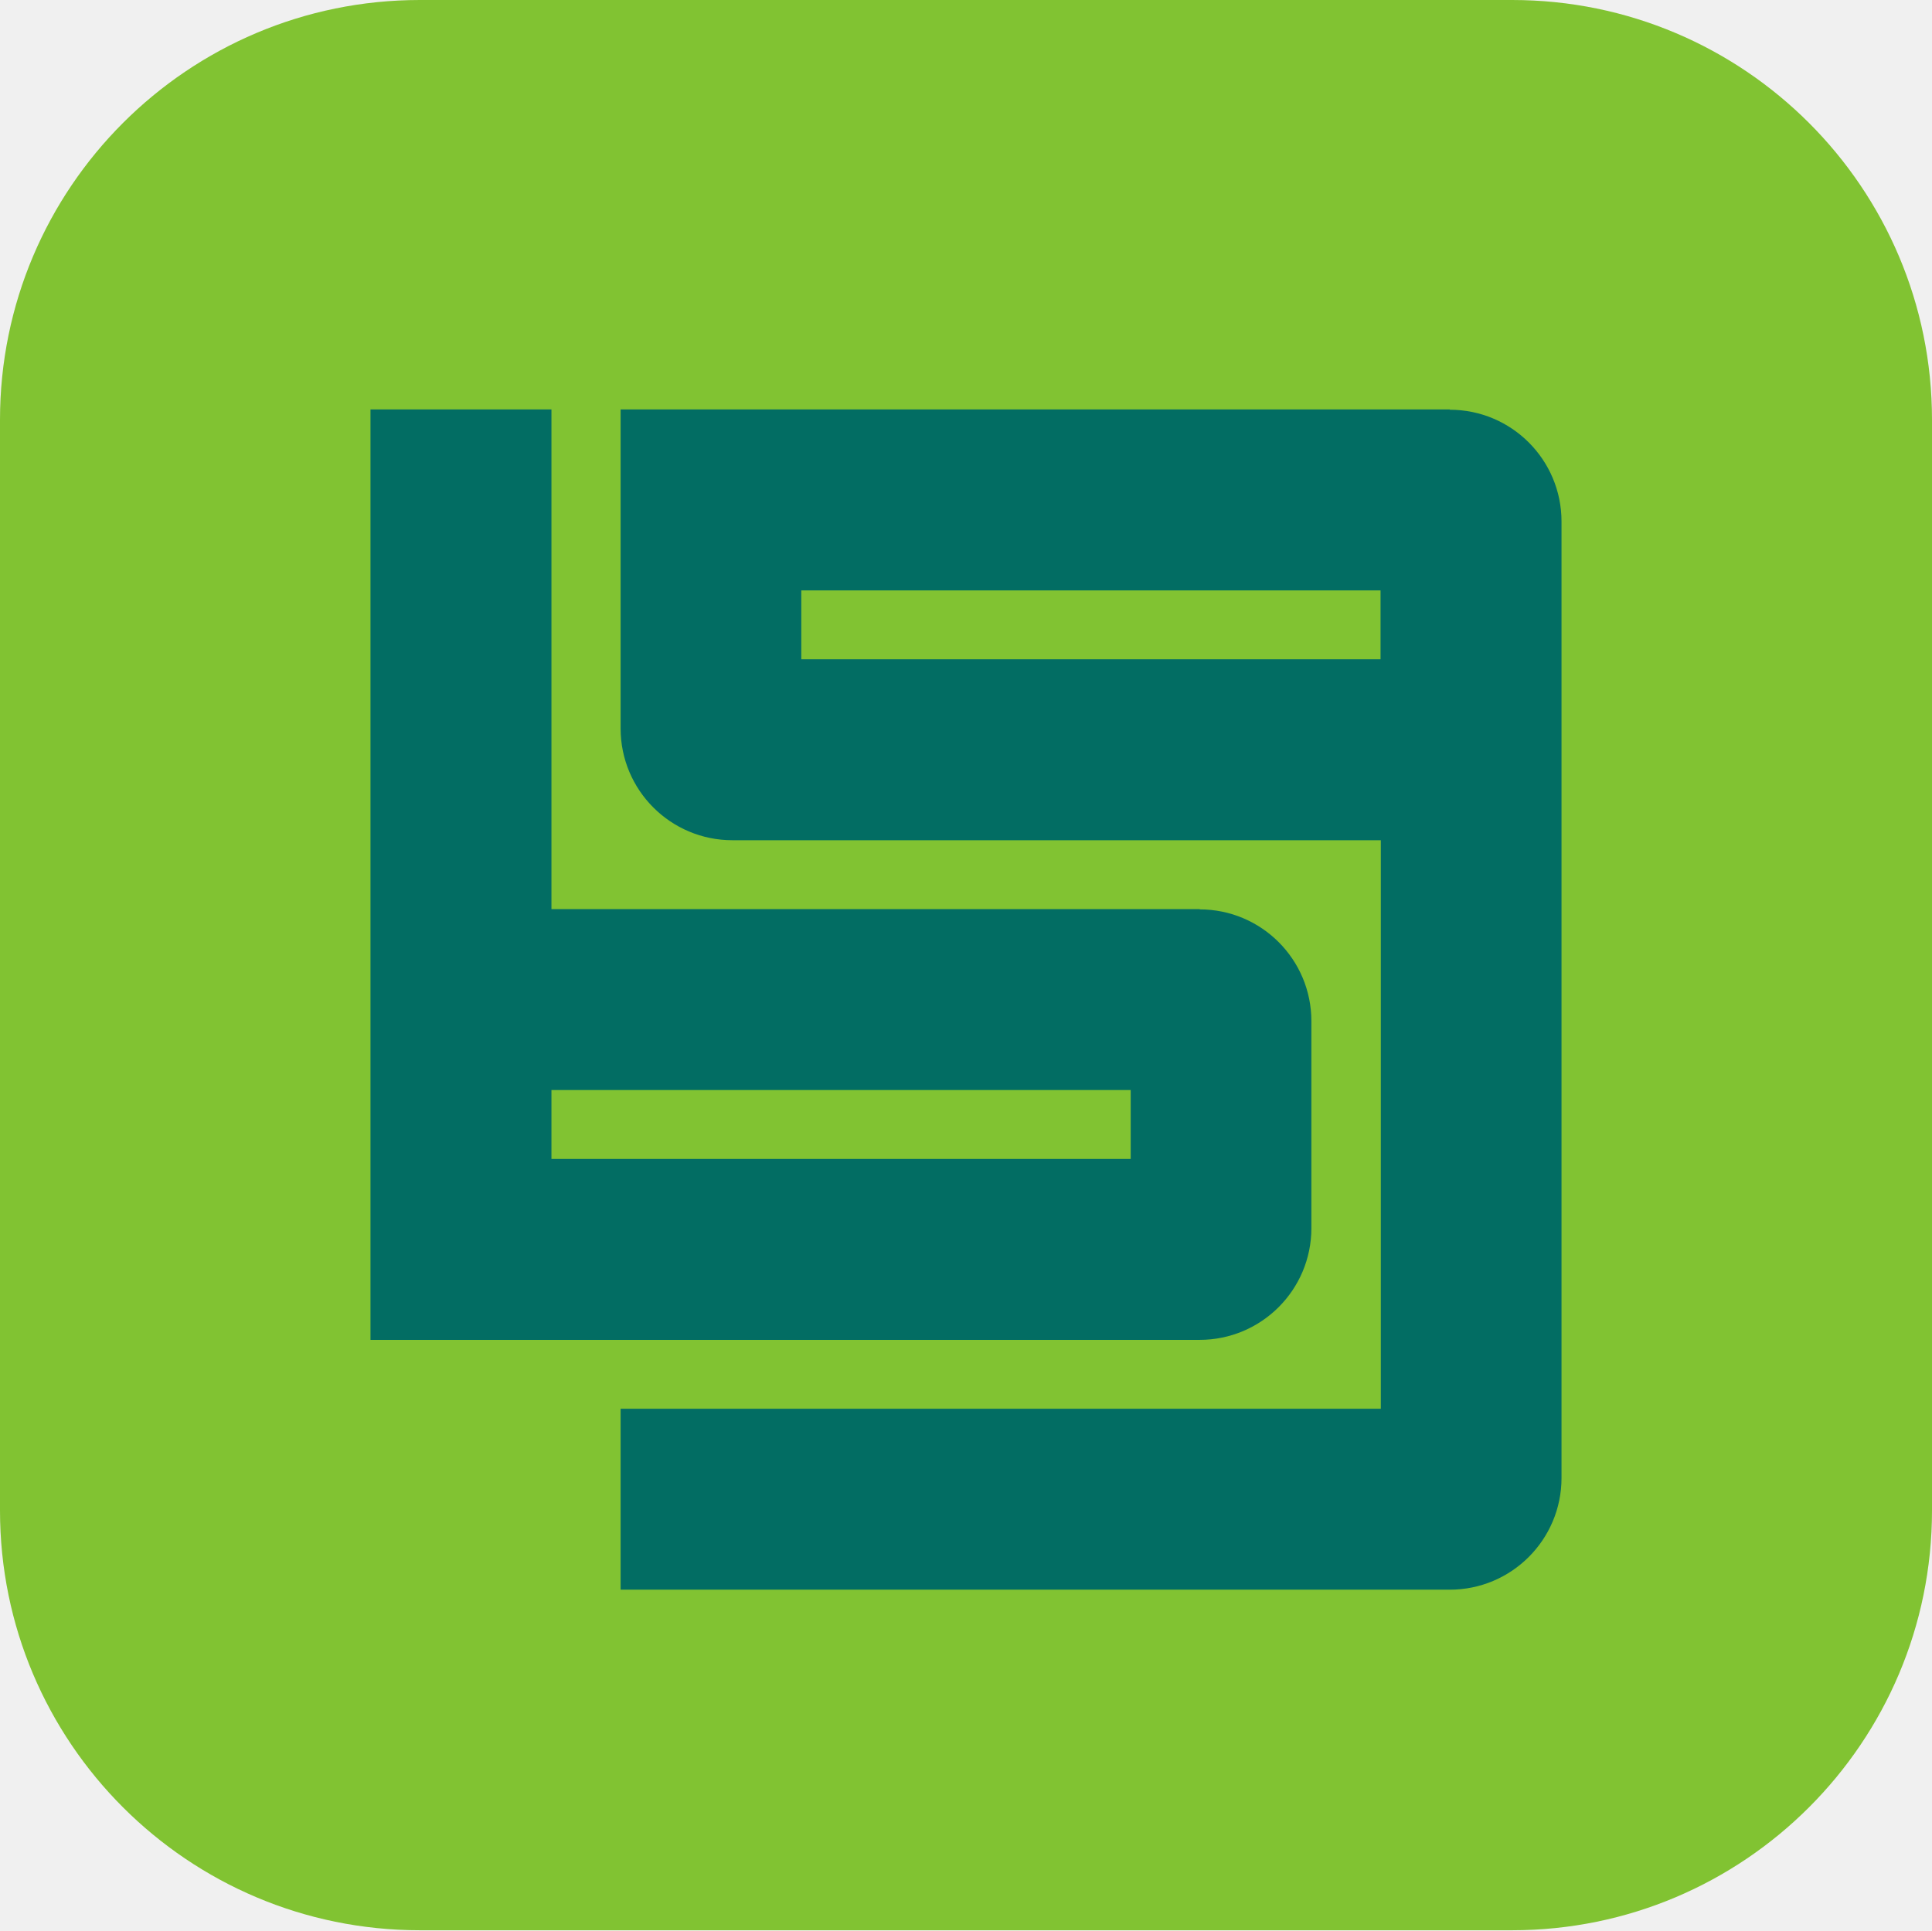
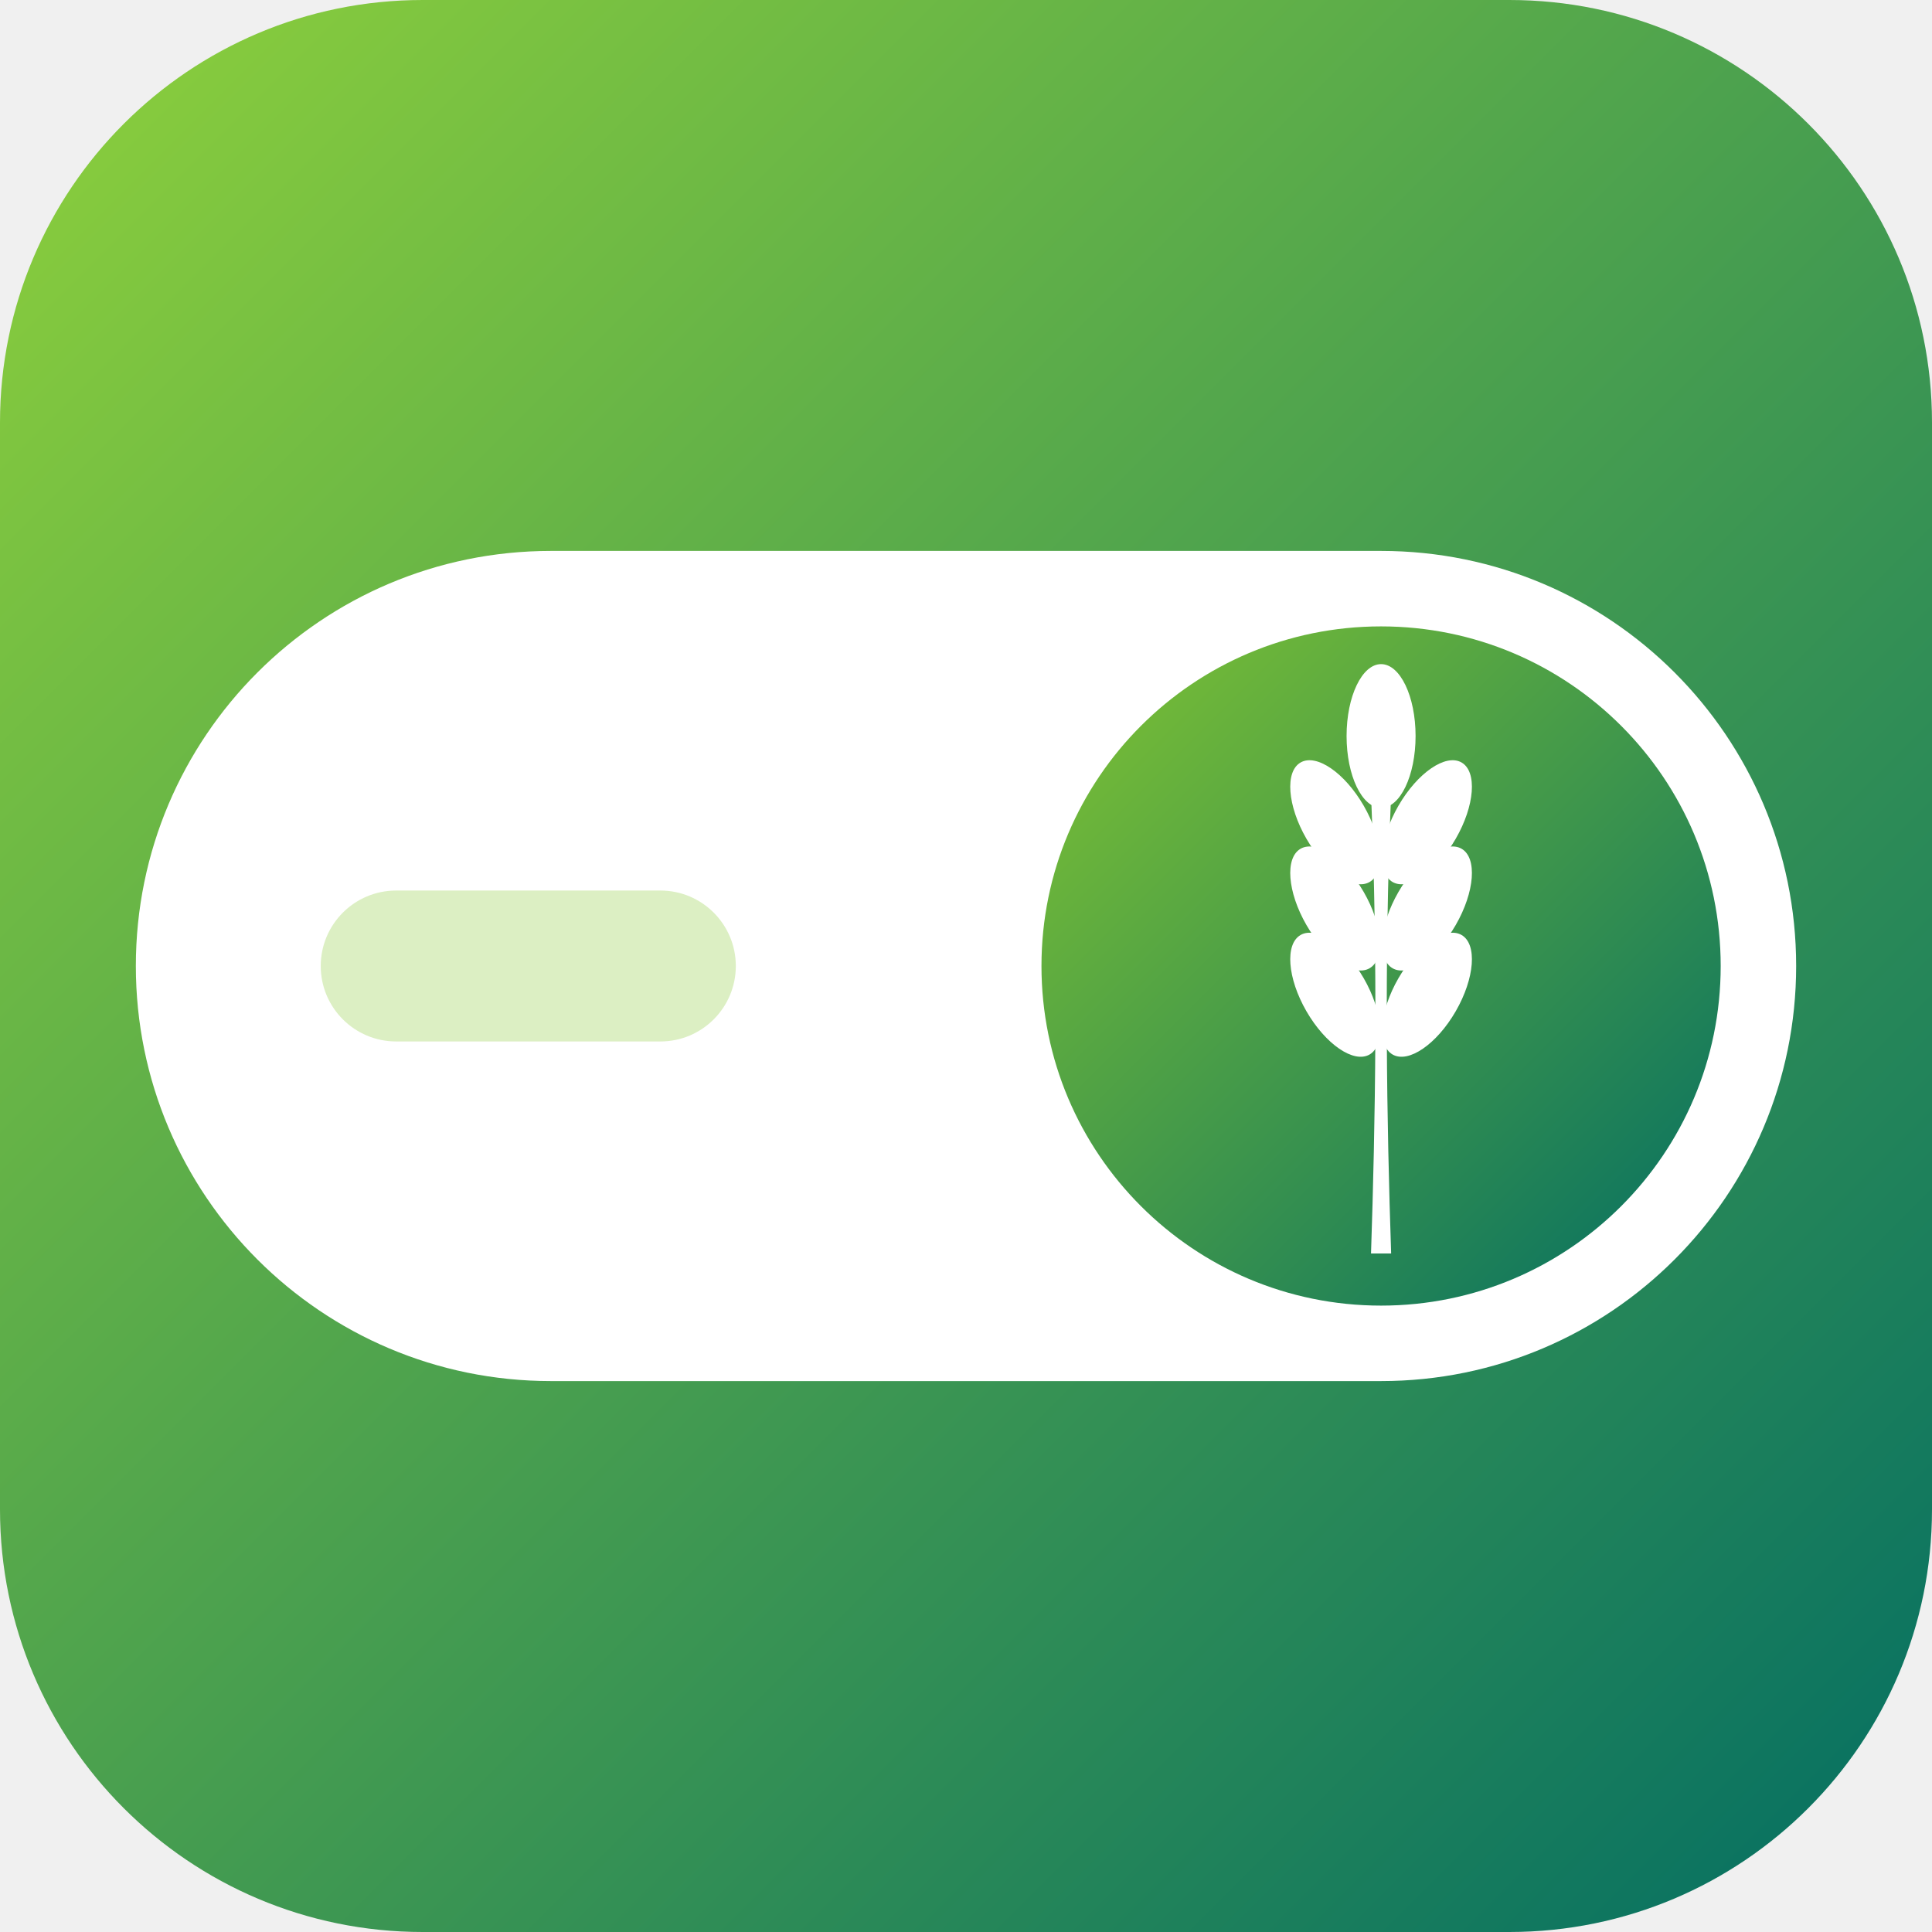
- <svg xmlns="http://www.w3.org/2000/svg" id="Layer_1" version="1.1" viewBox="0 0 1024.8 1024">
+ <svg xmlns="http://www.w3.org/2000/svg" viewBox="0 0 1024 1024">
  <defs>
-     <style>
-       .st0 {
-         fill: #026d63;
-       }
- 
-       .st1 {
-         fill: #81c332;
-       }
- 
-       .st2 {
-         fill: #fff;
-       }
- 
-       .st3 {
-         fill: #323338;
-       }
- 
-       .st4 {
-         fill: url(#linear-gradient);
-       }
- 
-       .st5 {
-         fill: #9cbe21;
-       }
-     </style>
-     <linearGradient id="linear-gradient" x1="731.1" y1="804.2" x2="731.1" y2="651.6" gradientUnits="userSpaceOnUse">
-       <stop offset="0" stop-color="#88b019" />
-       <stop offset="1" stop-color="#72a20e" />
+     <linearGradient id="bg" x1="0" y1="0" x2="1" y2="1">
+       <stop offset="0" stop-color="#8FD13B" />
+       <stop offset="1" stop-color="#026D63" />
    </linearGradient>
+     <linearGradient id="knob" x1="0" y1="0" x2="1" y2="1">
+       <stop offset="0" stop-color="#81C332" />
+       <stop offset="1" stop-color="#026D63" />
+     </linearGradient>
+     <filter id="shadow" x="-20%" y="-20%" width="140%" height="160%">
+       <feDropShadow dx="0" dy="18" stdDeviation="22" flood-color="#012B26" flood-opacity=".35" />
+     </filter>
+     <symbol id="wheat" viewBox="-80 -210 160 420">
+       <g fill="currentColor">
+         <path d="M-7 200 C -4 110 -2 0 -7 -120 L 7 -120 C 2 0 4 110 7 200 Z" />
+         <ellipse cx="0" cy="-160" rx="24" ry="50" />
+         <ellipse cx="-32" cy="-100" rx="23" ry="48" transform="rotate(-30 -32 -100)" />
+         <ellipse cx="32" cy="-100" rx="23" ry="48" transform="rotate(30 32 -100)" />
+         <ellipse cx="-32" cy="-40" rx="23" ry="48" transform="rotate(-30 -32 -40)" />
+         <ellipse cx="32" cy="-40" rx="23" ry="48" transform="rotate(30 32 -40)" />
+         <ellipse cx="-32" cy="20" rx="23" ry="48" transform="rotate(-30 -32 20)" />
+         <ellipse cx="32" cy="20" rx="23" ry="48" transform="rotate(30 32 20)" />
+       </g>
+     </symbol>
  </defs>
-   <rect class="st1" width="1024.8" height="1024" rx="222.7" ry="222.7" />
-   <g transform="translate(512.4 512) scale(1.45) translate(-512.75 -499.40)">
-     <path class="st0" d="M689.7,296.1h-303.3v116.7c0,22.6,18.3,40.9,40.9,40.9h237.2v208h-278.1v66.2h303.3c22.6,0,40.9-18.3,40.9-40.9v-349.9c0-22.6-18.3-40.9-40.9-40.9ZM664.4,387.5h-211.9v-25.2h211.9v25.2Z" />
-     <path class="st0" d="M598.3,478.9h-237.2v-182.8h-66.2v340.4h303.3c22.6,0,40.9-18.3,40.9-40.9v-75.7c0-22.6-18.3-40.9-40.9-40.9ZM573,570.3h-211.9v-25.2h211.9v25.2Z" />
+   <rect width="1024" height="1024" rx="224" fill="url(#bg)" />
+   <g>
+     <rect x="72" y="292" width="880" height="440" rx="220" fill="#FFFFFF" />
  </g>
+   <rect x="170" y="472" width="220" height="80" rx="40" fill="#DCEFC3" />
+   <circle cx="732" cy="512" r="180" fill="url(#knob)" />
+   <use href="#wheat" x="617" y="352" width="230" height="320" color="#FFFFFF" />
</svg>
